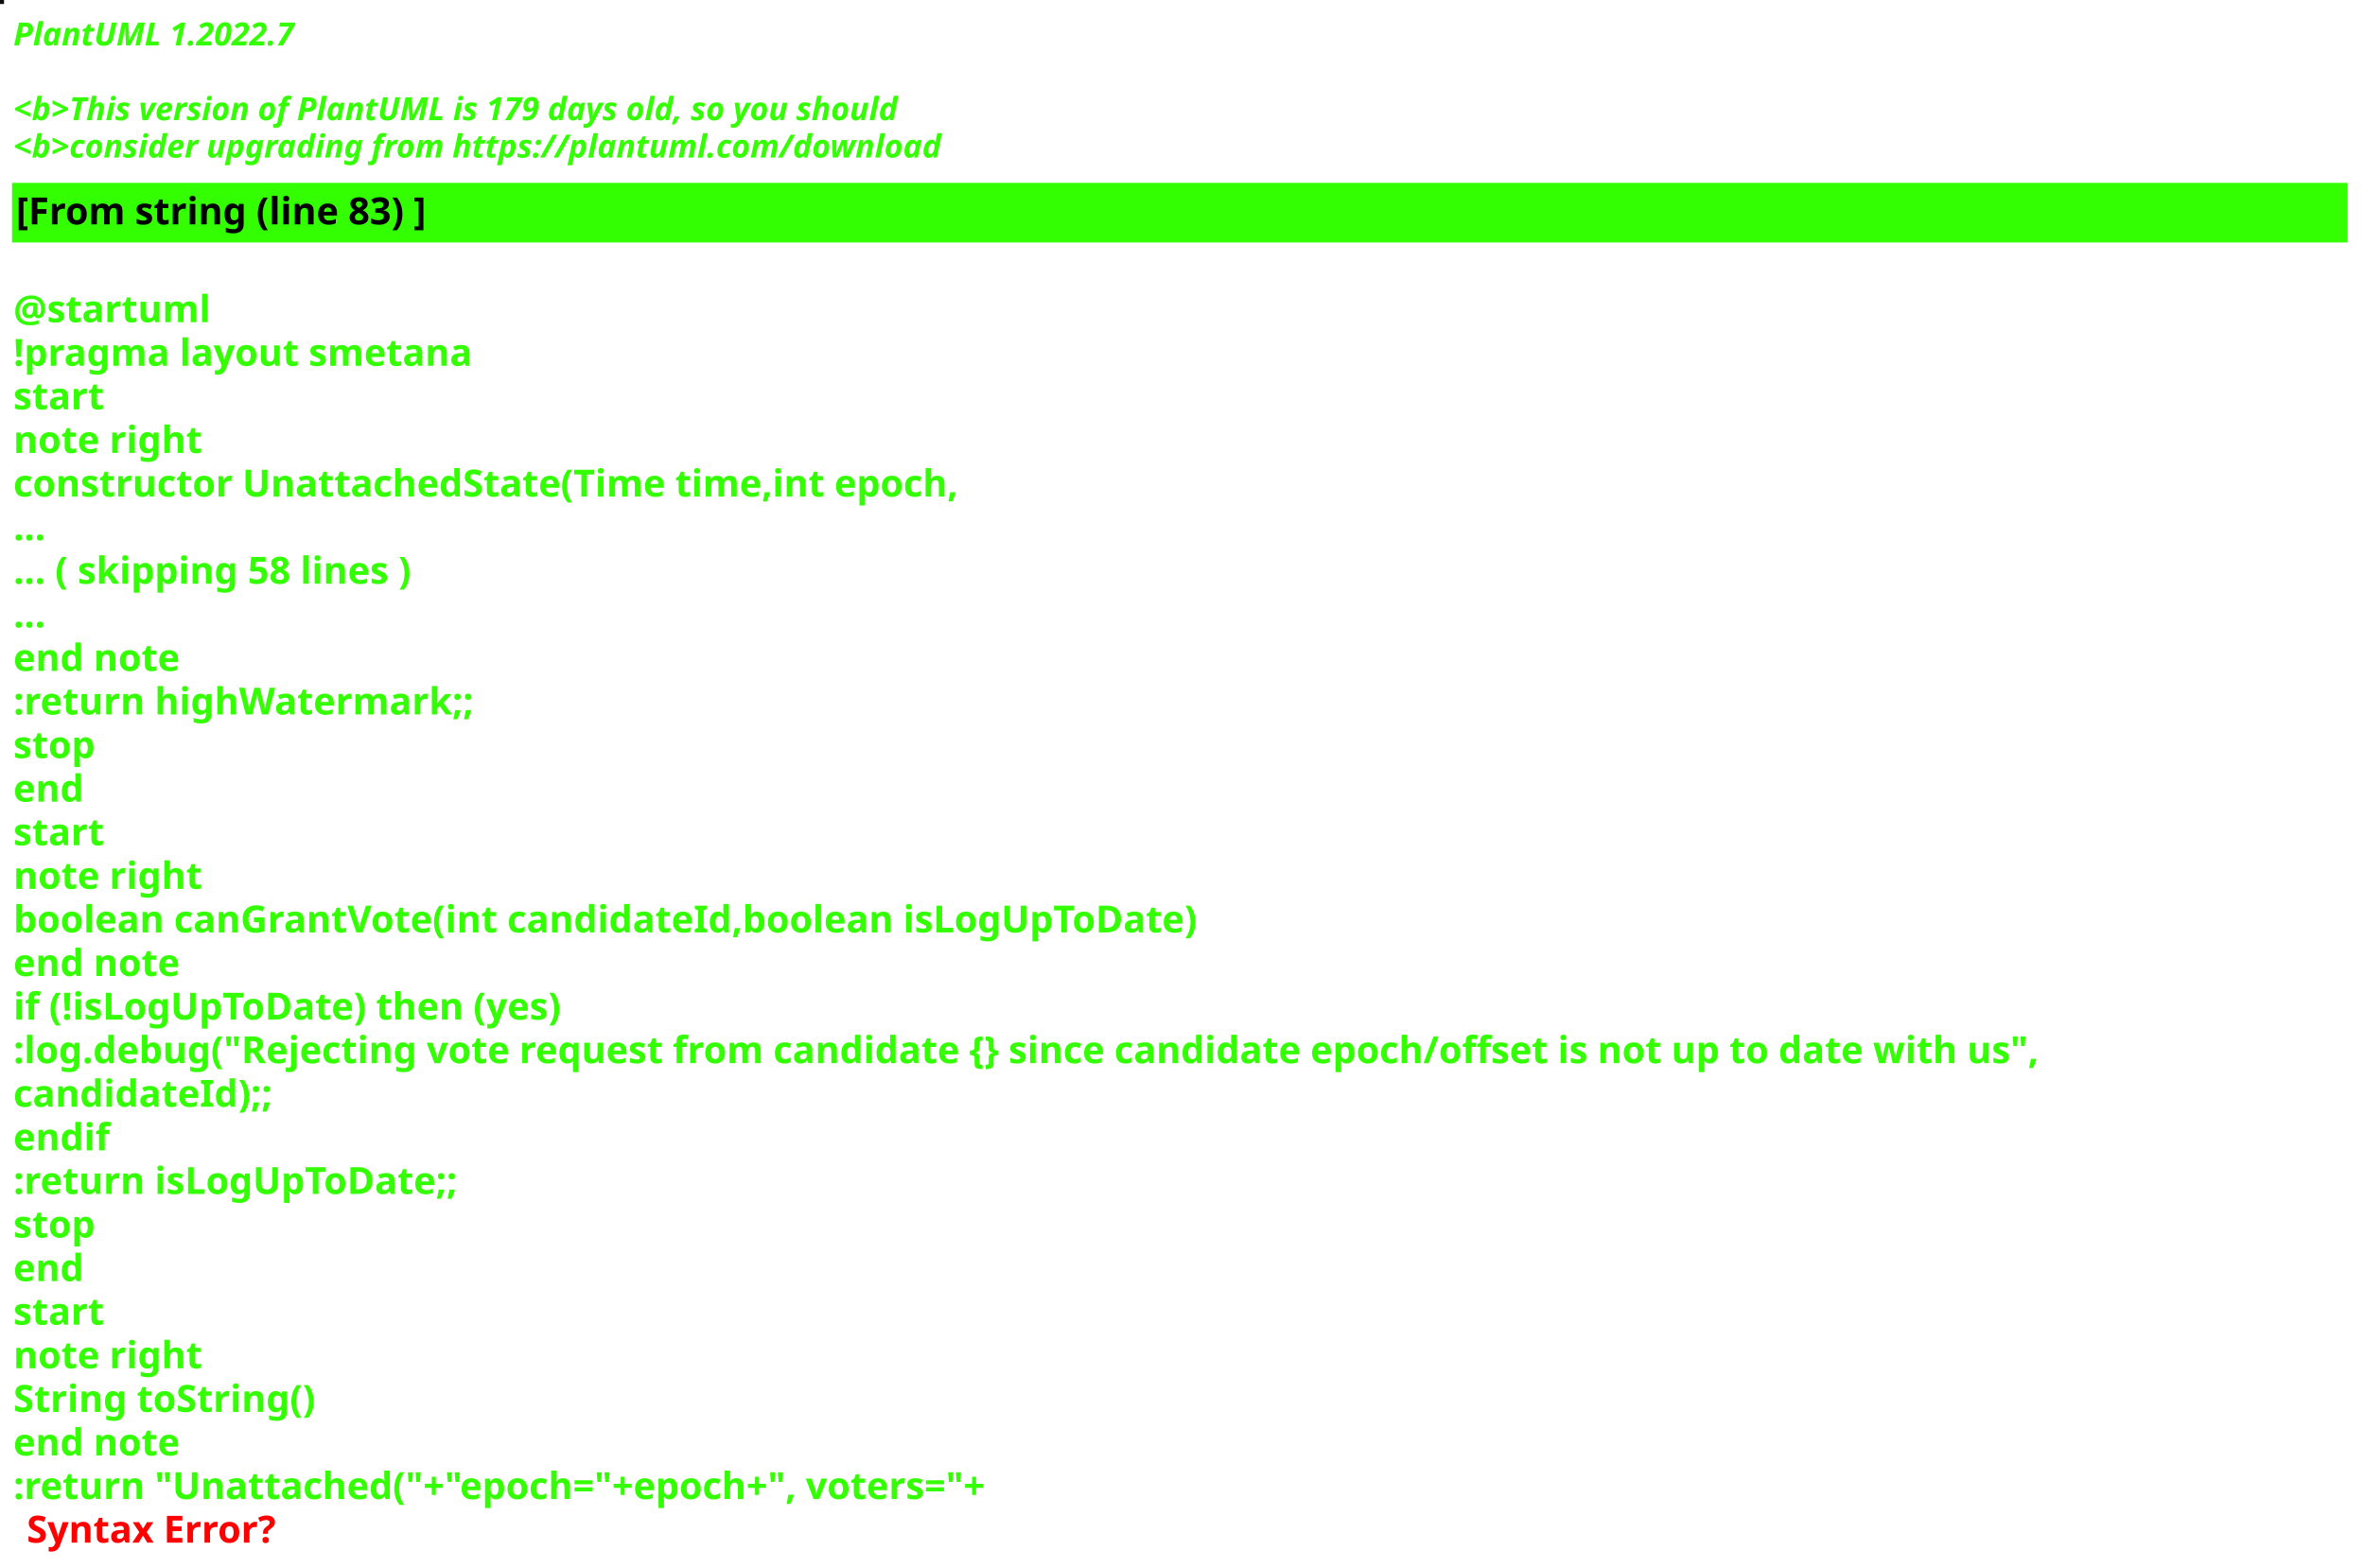
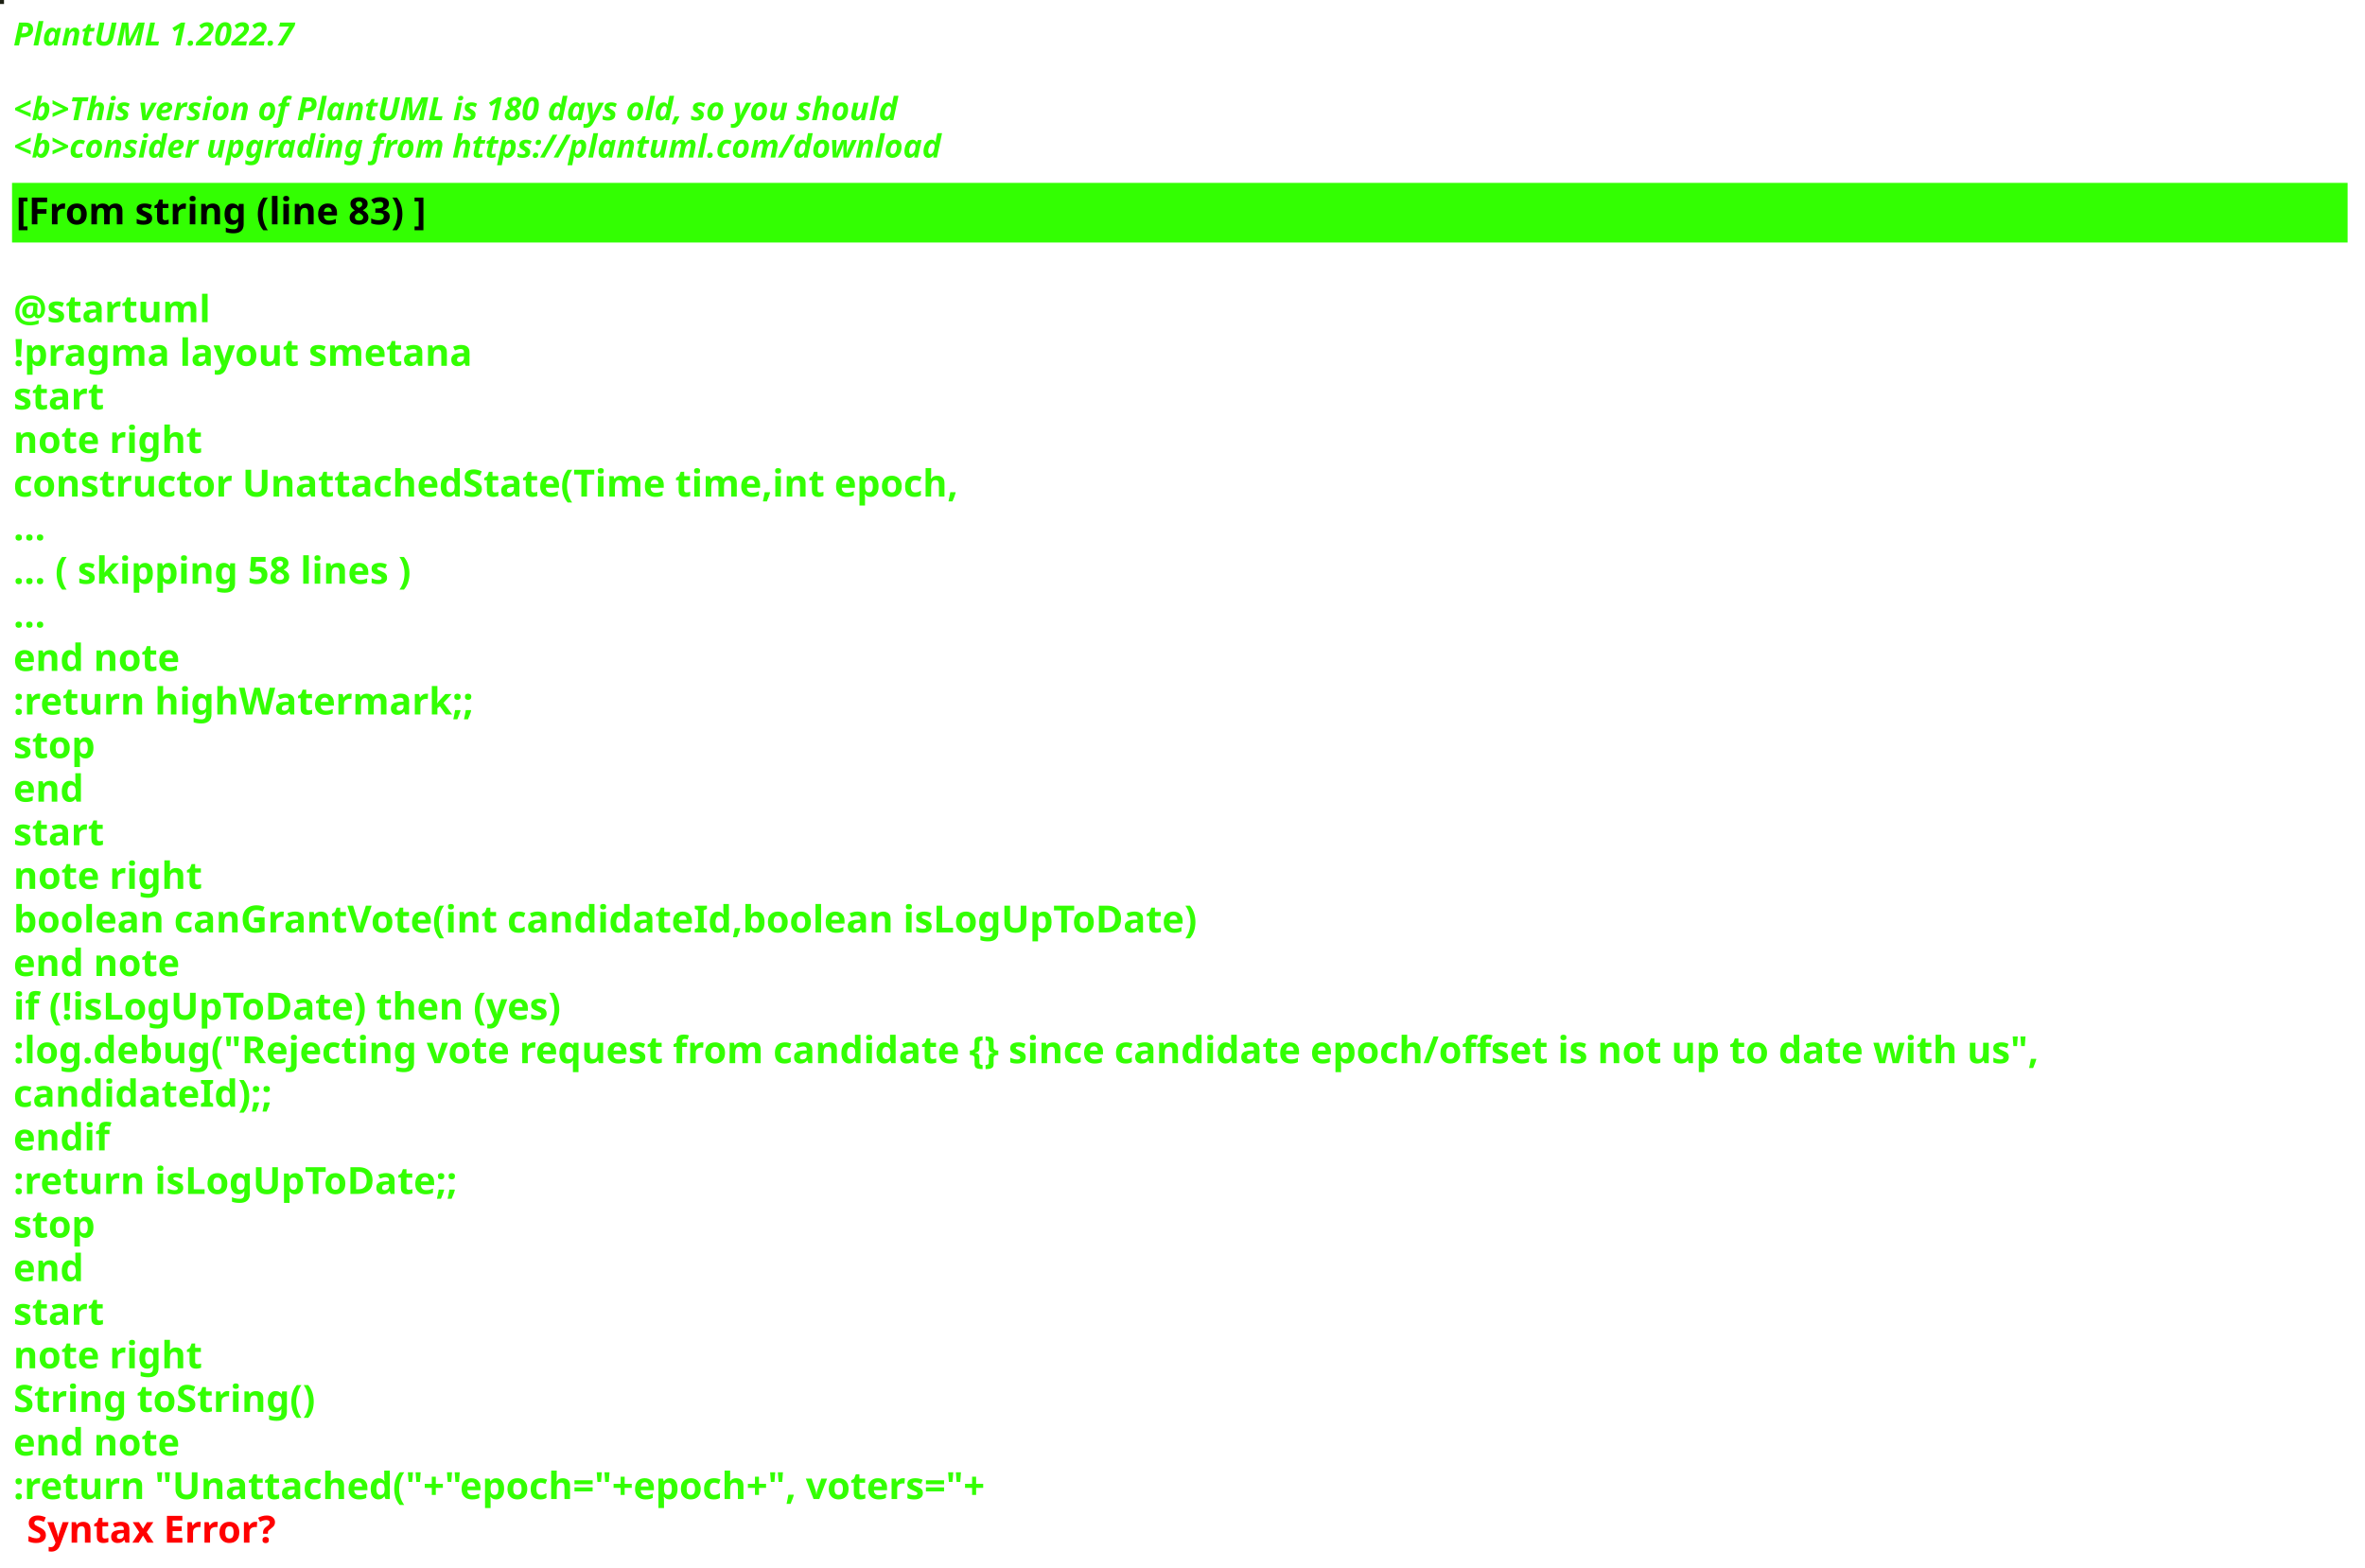
<svg xmlns="http://www.w3.org/2000/svg" contentStyleType="text/css" height="586px" preserveAspectRatio="none" style="width:884px;height:586px;background:#000000;" version="1.1" viewBox="0 0 884 586" width="884px" zoomAndPan="magnify">
  <defs />
  <g>
-     <rect fill="#0F0B10" height="1" style="stroke:#0F0B10;stroke-width:1.0;" width="1" x="0" y="0" />
+     <rect fill="#1C2013" height="1" style="stroke:#1C2013;stroke-width:1.0;" width="1" x="0" y="0" />
    <text fill="#33FF02" font-family="sans-serif" font-size="12" font-style="italic" font-weight="bold" lengthAdjust="spacing" textLength="127" x="5" y="17">PlantUML 1.2022.7</text>
    <text fill="#33FF02" font-family="sans-serif" font-size="12" font-style="italic" font-weight="bold" lengthAdjust="spacing" textLength="4" x="5" y="30.969"> </text>
-     <text fill="#33FF02" font-family="sans-serif" font-size="12" font-style="italic" font-weight="bold" lengthAdjust="spacing" textLength="399" x="5" y="44.938">&lt;b&gt;This version of PlantUML is 179 days old, so you should</text>
+     <text fill="#33FF02" font-family="sans-serif" font-size="12" font-style="italic" font-weight="bold" lengthAdjust="spacing" textLength="399" x="5" y="44.938">&lt;b&gt;This version of PlantUML is 180 days old, so you should</text>
    <text fill="#33FF02" font-family="sans-serif" font-size="12" font-style="italic" font-weight="bold" lengthAdjust="spacing" textLength="408" x="5" y="58.906">&lt;b&gt;consider upgrading from https://plantuml.com/download</text>
    <rect fill="#33FF02" height="21.297" style="stroke:#33FF02;stroke-width:1.0;" width="872" x="5" y="68.875" />
    <text fill="#000000" font-family="sans-serif" font-size="14" font-weight="bold" lengthAdjust="spacing" textLength="178" x="6" y="83.875">[From string (line 83) ]</text>
    <text fill="#33FF02" font-family="sans-serif" font-size="14" font-weight="bold" lengthAdjust="spacing" textLength="5" x="5" y="104.172"> </text>
    <text fill="#33FF02" font-family="sans-serif" font-size="14" font-weight="bold" lengthAdjust="spacing" textLength="79" x="5" y="120.469">@startuml</text>
    <text fill="#33FF02" font-family="sans-serif" font-size="14" font-weight="bold" lengthAdjust="spacing" textLength="190" x="5" y="136.766">!pragma layout smetana</text>
    <text fill="#33FF02" font-family="sans-serif" font-size="14" font-weight="bold" lengthAdjust="spacing" textLength="37" x="5" y="153.062">start</text>
    <text fill="#33FF02" font-family="sans-serif" font-size="14" font-weight="bold" lengthAdjust="spacing" textLength="78" x="5" y="169.359">note right</text>
    <text fill="#33FF02" font-family="sans-serif" font-size="14" font-weight="bold" lengthAdjust="spacing" textLength="396" x="5" y="185.656">constructor UnattachedState(Time time,int epoch,</text>
    <text fill="#33FF02" font-family="sans-serif" font-size="14" font-weight="bold" lengthAdjust="spacing" textLength="15" x="5" y="201.953">...</text>
    <text fill="#33FF02" font-family="sans-serif" font-size="14" font-weight="bold" lengthAdjust="spacing" textLength="175" x="5" y="218.25">... ( skipping 58 lines )</text>
    <text fill="#33FF02" font-family="sans-serif" font-size="14" font-weight="bold" lengthAdjust="spacing" textLength="15" x="5" y="234.547">...</text>
    <text fill="#33FF02" font-family="sans-serif" font-size="14" font-weight="bold" lengthAdjust="spacing" textLength="71" x="5" y="250.844">end note</text>
    <text fill="#33FF02" font-family="sans-serif" font-size="14" font-weight="bold" lengthAdjust="spacing" textLength="193" x="5" y="267.141">:return highWatermark;;</text>
    <text fill="#33FF02" font-family="sans-serif" font-size="14" font-weight="bold" lengthAdjust="spacing" textLength="35" x="5" y="283.438">stop</text>
    <text fill="#33FF02" font-family="sans-serif" font-size="14" font-weight="bold" lengthAdjust="spacing" textLength="30" x="5" y="299.734">end</text>
    <text fill="#33FF02" font-family="sans-serif" font-size="14" font-weight="bold" lengthAdjust="spacing" textLength="37" x="5" y="316.031">start</text>
    <text fill="#33FF02" font-family="sans-serif" font-size="14" font-weight="bold" lengthAdjust="spacing" textLength="78" x="5" y="332.328">note right</text>
    <text fill="#33FF02" font-family="sans-serif" font-size="14" font-weight="bold" lengthAdjust="spacing" textLength="497" x="5" y="348.625">boolean canGrantVote(int candidateId,boolean isLogUpToDate)</text>
    <text fill="#33FF02" font-family="sans-serif" font-size="14" font-weight="bold" lengthAdjust="spacing" textLength="71" x="5" y="364.922">end note</text>
    <text fill="#33FF02" font-family="sans-serif" font-size="14" font-weight="bold" lengthAdjust="spacing" textLength="238" x="5" y="381.219">if (!isLogUpToDate) then (yes)</text>
    <text fill="#33FF02" font-family="sans-serif" font-size="14" font-weight="bold" lengthAdjust="spacing" textLength="872" x="5" y="397.516">:log.debug("Rejecting vote request from candidate {} since candidate epoch/offset is not up to date with us",</text>
    <text fill="#33FF02" font-family="sans-serif" font-size="14" font-weight="bold" lengthAdjust="spacing" textLength="109" x="5" y="413.812">candidateId);;</text>
    <text fill="#33FF02" font-family="sans-serif" font-size="14" font-weight="bold" lengthAdjust="spacing" textLength="40" x="5" y="430.109">endif</text>
    <text fill="#33FF02" font-family="sans-serif" font-size="14" font-weight="bold" lengthAdjust="spacing" textLength="192" x="5" y="446.406">:return isLogUpToDate;;</text>
    <text fill="#33FF02" font-family="sans-serif" font-size="14" font-weight="bold" lengthAdjust="spacing" textLength="35" x="5" y="462.703">stop</text>
    <text fill="#33FF02" font-family="sans-serif" font-size="14" font-weight="bold" lengthAdjust="spacing" textLength="30" x="5" y="479">end</text>
    <text fill="#33FF02" font-family="sans-serif" font-size="14" font-weight="bold" lengthAdjust="spacing" textLength="37" x="5" y="495.297">start</text>
    <text fill="#33FF02" font-family="sans-serif" font-size="14" font-weight="bold" lengthAdjust="spacing" textLength="78" x="5" y="511.594">note right</text>
    <text fill="#33FF02" font-family="sans-serif" font-size="14" font-weight="bold" lengthAdjust="spacing" textLength="127" x="5" y="527.891">String toString()</text>
    <text fill="#33FF02" font-family="sans-serif" font-size="14" font-weight="bold" lengthAdjust="spacing" textLength="71" x="5" y="544.188">end note</text>
    <text fill="#33FF02" font-family="sans-serif" font-size="14" font-weight="bold" lengthAdjust="spacing" text-decoration="wavy underline" textLength="430" x="5" y="560.484">:return "Unattached("+"epoch="+epoch+", voters="+</text>
    <text fill="#FF0000" font-family="sans-serif" font-size="14" font-weight="bold" lengthAdjust="spacing" textLength="106" x="10" y="576.781">Syntax Error?</text>
  </g>
</svg>
